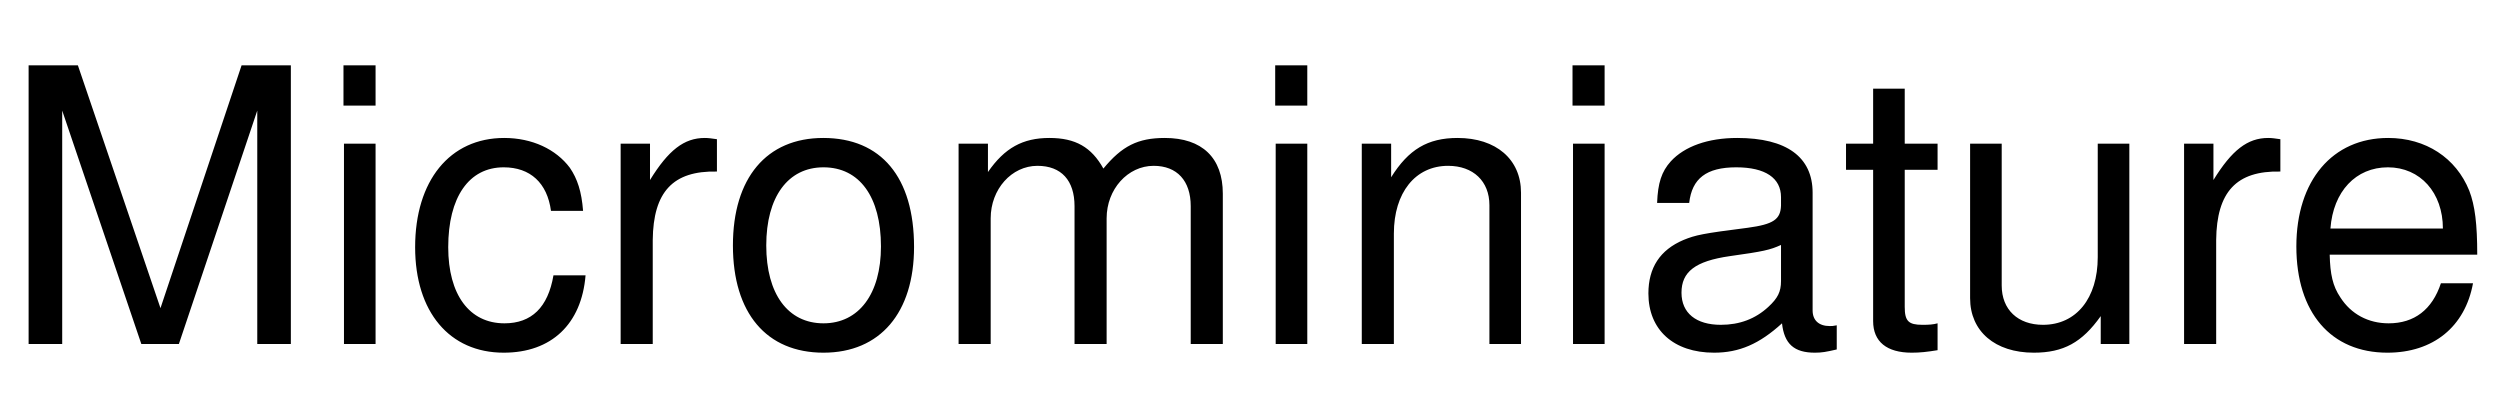
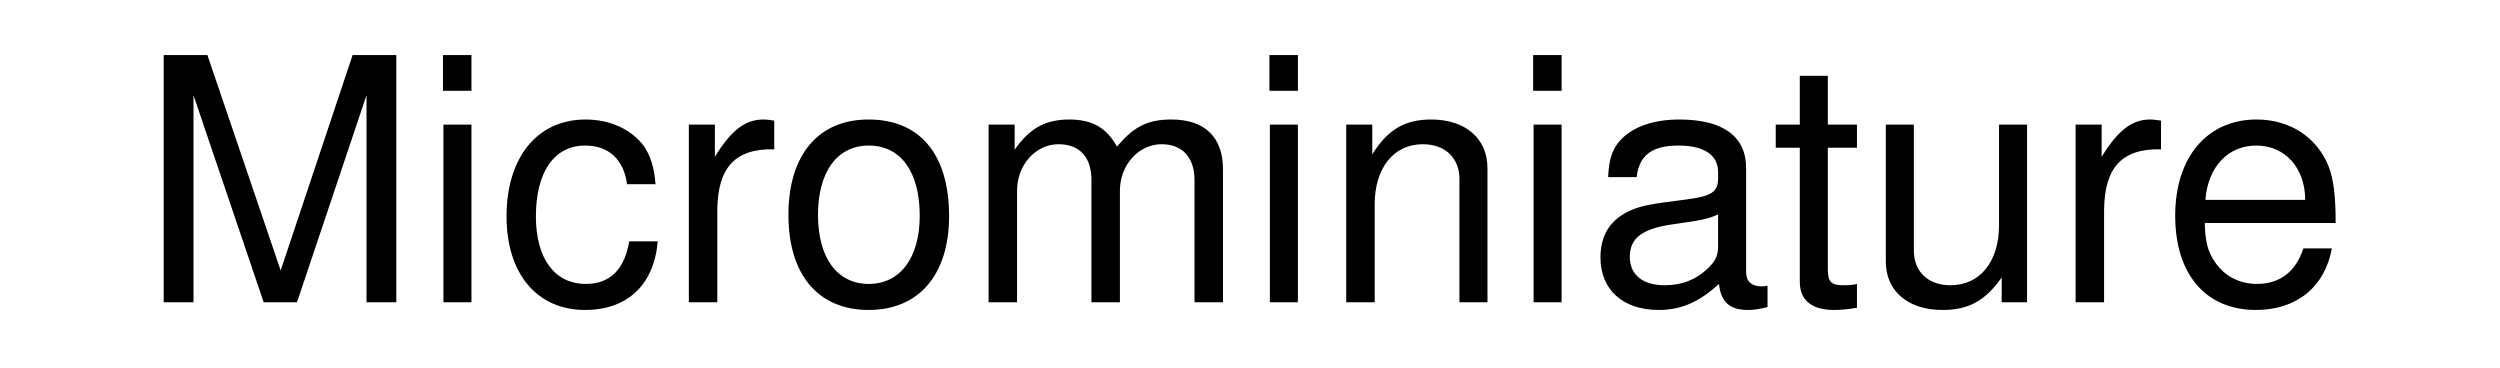
- <svg xmlns="http://www.w3.org/2000/svg" width="157" height="26">
+ <svg xmlns="http://www.w3.org/2000/svg" width="177" height="26">
  <g>
-     <rect fill="#fff" id="canvas_background" height="28" width="159" y="-1" x="-1" />
+     <rect fill="#fff" id="canvas_background" height="28" width="179" y="-1" x="-1" />
    <g display="none" overflow="visible" y="0" x="0" height="100%" width="100%" id="canvasGrid">
      <rect fill="url(#gridpattern)" stroke-width="0" y="0" x="0" height="100%" width="100%" />
    </g>
  </g>
  <g>
-     <text xml:space="preserve" text-anchor="start" font-family="Helvetica, Arial, sans-serif" font-size="24" id="svg_1" y="21.6" x="0" stroke-width="0" stroke="#000" fill="#000000">Microminiature</text>
+     <text xml:space="preserve" text-anchor="start" font-family="Helvetica, Arial, sans-serif" font-size="24" id="svg_1" y="21.4" x="9.792" stroke-width="0" stroke="#000" fill="#000000">Microminiature</text>
  </g>
</svg>
